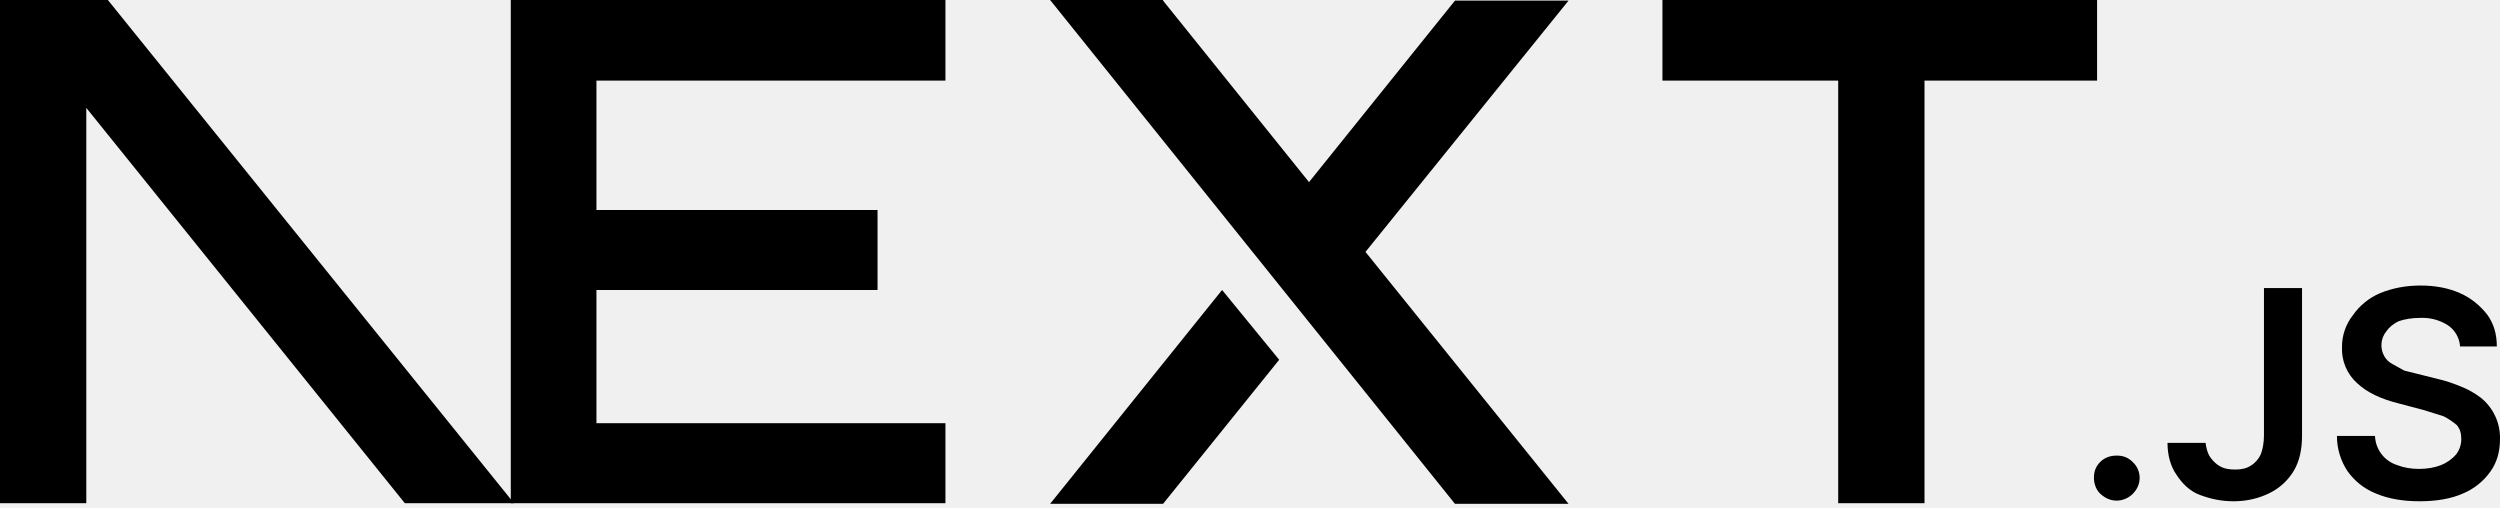
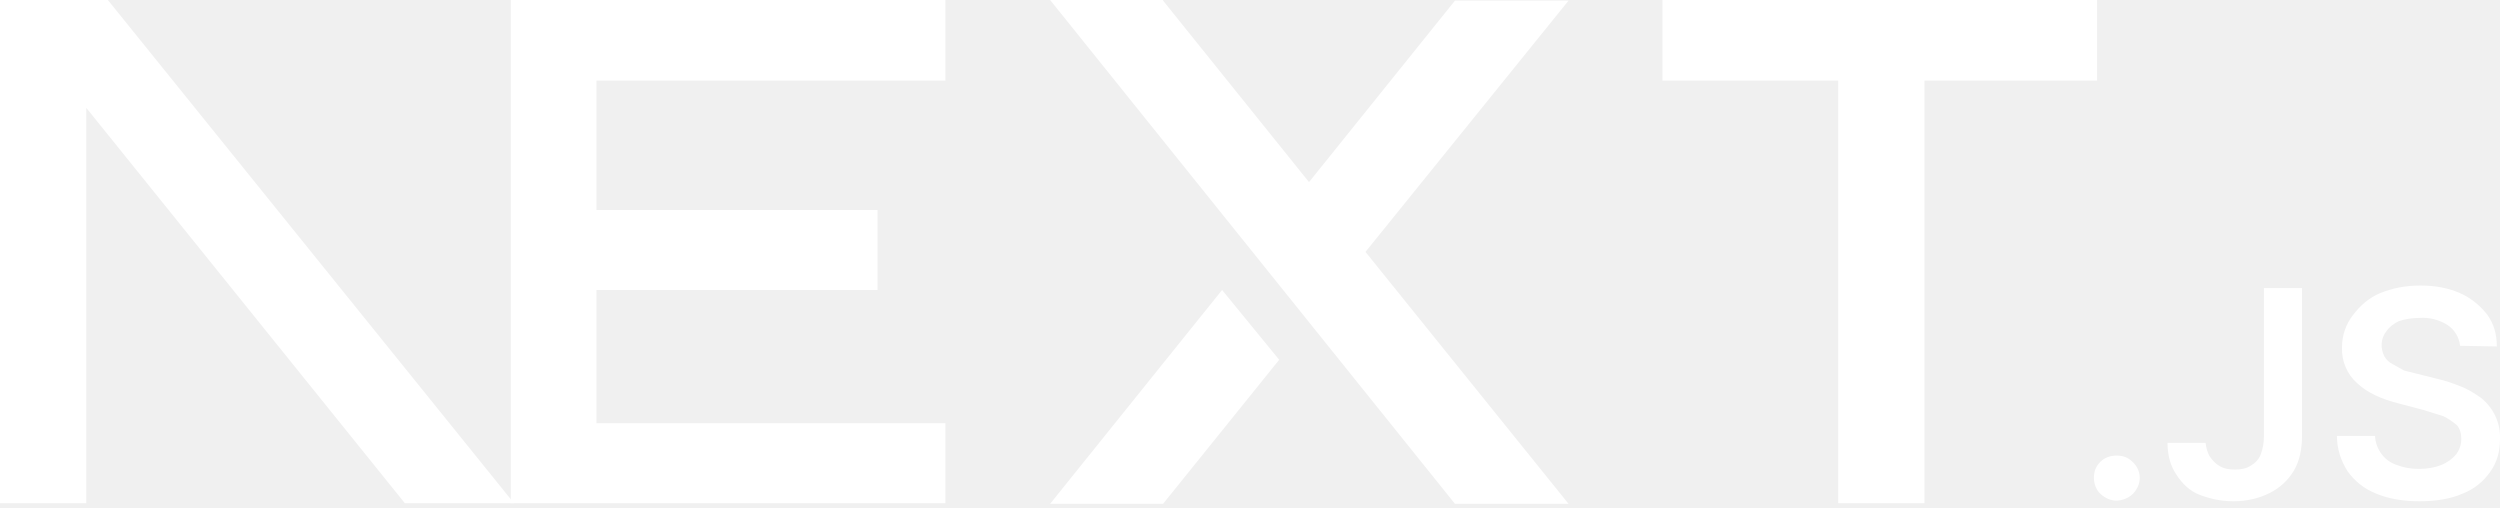
- <svg xmlns="http://www.w3.org/2000/svg" fill="none" viewBox="0 0 394 80">
-   <path fill="#000" d="M262 0h68.5v12.7h-27.2v66.6h-13.6V12.7H262V0ZM149 0v12.7H94v20.4h44.3v12.6H94v21h55v12.6H80.5V0h68.7zm34.3 0h-17.8l63.8 79.4h17.9l-32-39.7 32-39.6h-17.9l-23 28.6-23-28.6zm18.3 56.7-9-11-27.1 33.7h17.8l18.3-22.7z" />
-   <path fill="#000" d="M81 79.3 17 0H0v79.3h13.6V17l50.2 62.3H81Zm252.6-.4c-1 0-1.8-.4-2.5-1s-1.1-1.6-1.1-2.6.3-1.8 1-2.5 1.6-1 2.6-1 1.8.3 2.5 1a3.4 3.4 0 0 1 .6 4.3 3.7 3.7 0 0 1-3 1.8zm23.2-33.5h6v23.3c0 2.1-.4 4-1.3 5.5a9.1 9.1 0 0 1-3.8 3.5c-1.6.8-3.5 1.3-5.7 1.3-2 0-3.7-.4-5.3-1s-2.8-1.8-3.7-3.2c-.9-1.3-1.4-3-1.4-5h6c.1.8.3 1.6.7 2.2s1 1.2 1.6 1.5c.7.4 1.5.5 2.4.5 1 0 1.8-.2 2.4-.6a4 4 0 0 0 1.6-1.8c.3-.8.5-1.8.5-3V45.5zm30.9 9.1a4.4 4.4 0 0 0-2-3.3 7.5 7.5 0 0 0-4.3-1.1c-1.3 0-2.4.2-3.3.5-.9.4-1.6 1-2 1.6a3.5 3.5 0 0 0-.3 4c.3.5.7.9 1.3 1.2l1.8 1 2 .5 3.2.8c1.3.3 2.5.7 3.7 1.2a13 13 0 0 1 3.2 1.8 8.1 8.1 0 0 1 3 6.5c0 2-.5 3.7-1.5 5.1a10 10 0 0 1-4.4 3.5c-1.8.8-4.1 1.2-6.8 1.2-2.6 0-4.9-.4-6.8-1.2-2-.8-3.4-2-4.5-3.5a10 10 0 0 1-1.7-5.6h6a5 5 0 0 0 3.5 4.6c1 .4 2.2.6 3.4.6 1.3 0 2.5-.2 3.5-.6 1-.4 1.8-1 2.4-1.7a4 4 0 0 0 .8-2.4c0-.9-.2-1.6-.7-2.2a11 11 0 0 0-2.1-1.4l-3.2-1-3.8-1c-2.8-.7-5-1.7-6.6-3.2a7.2 7.2 0 0 1-2.4-5.7 8 8 0 0 1 1.7-5 10 10 0 0 1 4.3-3.5c2-.8 4-1.2 6.4-1.2 2.3 0 4.4.4 6.2 1.2 1.8.8 3.2 2 4.3 3.4 1 1.4 1.5 3 1.5 5h-5.8z" />
+ <svg xmlns="http://www.w3.org/2000/svg" version="1.1" id="Layer_1" x="0px" y="0px" viewBox="0 0 394 80" style="enable-background:new 0 0 394 80;" xml:space="preserve">
+   <style type="text/css">
+ 	.st0{fill:#FFFFFF;}
+ </style>
+   <path class="st0" d="M262,0h68.5v12.7h-27.2v66.6h-13.6V12.7H262V0z M149,0v12.7H94v20.4h44.3v12.6H94v21h55v12.6H80.5V0h68.7H149z   M183.3,0h-17.8l63.8,79.4h17.9l-32-39.7l32-39.6h-17.9l-23,28.6l-23-28.6V0z M201.6,56.7l-9-11l-27.1,33.7h17.8L201.6,56.7z" />
+   <path class="st0" d="M81,79.3L17,0H0v79.3h13.6V17l50.2,62.3H81z M333.6,78.9c-1,0-1.8-0.4-2.5-1s-1.1-1.6-1.1-2.6s0.3-1.8,1-2.5  s1.6-1,2.6-1s1.8,0.3,2.5,1c1.2,1.1,1.5,2.9,0.6,4.3c-0.6,1.1-1.8,1.7-3,1.8L333.6,78.9z M356.8,45.4h6v23.3c0,2.1-0.4,4-1.3,5.5  c-0.9,1.5-2.2,2.7-3.8,3.5c-1.6,0.8-3.5,1.3-5.7,1.3c-2,0-3.7-0.4-5.3-1s-2.8-1.8-3.7-3.2c-0.9-1.3-1.4-3-1.4-5h6  c0.1,0.8,0.3,1.6,0.7,2.2s1,1.2,1.6,1.5c0.7,0.4,1.5,0.5,2.4,0.5c1,0,1.8-0.2,2.4-0.6c0.7-0.4,1.3-1,1.6-1.8c0.3-0.8,0.5-1.8,0.5-3  L356.8,45.4L356.8,45.4z M387.7,54.5c-0.1-1.3-0.9-2.6-2-3.3c-1.3-0.8-2.8-1.2-4.3-1.1c-1.3,0-2.4,0.2-3.3,0.5c-0.9,0.4-1.6,1-2,1.6  c-0.9,1.1-1,2.7-0.3,4c0.3,0.5,0.7,0.9,1.3,1.2l1.8,1l2,0.5l3.2,0.8c1.3,0.3,2.5,0.7,3.7,1.2c1.1,0.4,2.2,1.1,3.2,1.8  c2,1.6,3.1,4,3,6.5c0,2-0.5,3.7-1.5,5.1c-1.1,1.6-2.6,2.8-4.4,3.5c-1.8,0.8-4.1,1.2-6.8,1.2c-2.6,0-4.9-0.4-6.8-1.2  c-2-0.8-3.4-2-4.5-3.5c-1.1-1.7-1.7-3.6-1.7-5.6h6c0.1,2.1,1.5,4,3.5,4.6c1,0.4,2.2,0.6,3.4,0.6c1.3,0,2.5-0.2,3.5-0.6  s1.8-1,2.4-1.7c0.5-0.7,0.8-1.5,0.8-2.4c0-0.9-0.2-1.6-0.7-2.2c-0.6-0.5-1.3-1-2.1-1.4l-3.2-1l-3.8-1c-2.8-0.7-5-1.7-6.6-3.2  c-1.6-1.4-2.5-3.5-2.4-5.7c0-1.8,0.6-3.6,1.7-5c1.1-1.5,2.6-2.8,4.3-3.5c2-0.8,4-1.2,6.4-1.2c2.3,0,4.4,0.4,6.2,1.2  c1.8,0.8,3.2,2,4.3,3.4c1,1.4,1.5,3,1.5,5L387.7,54.5L387.7,54.5z" />
</svg>
